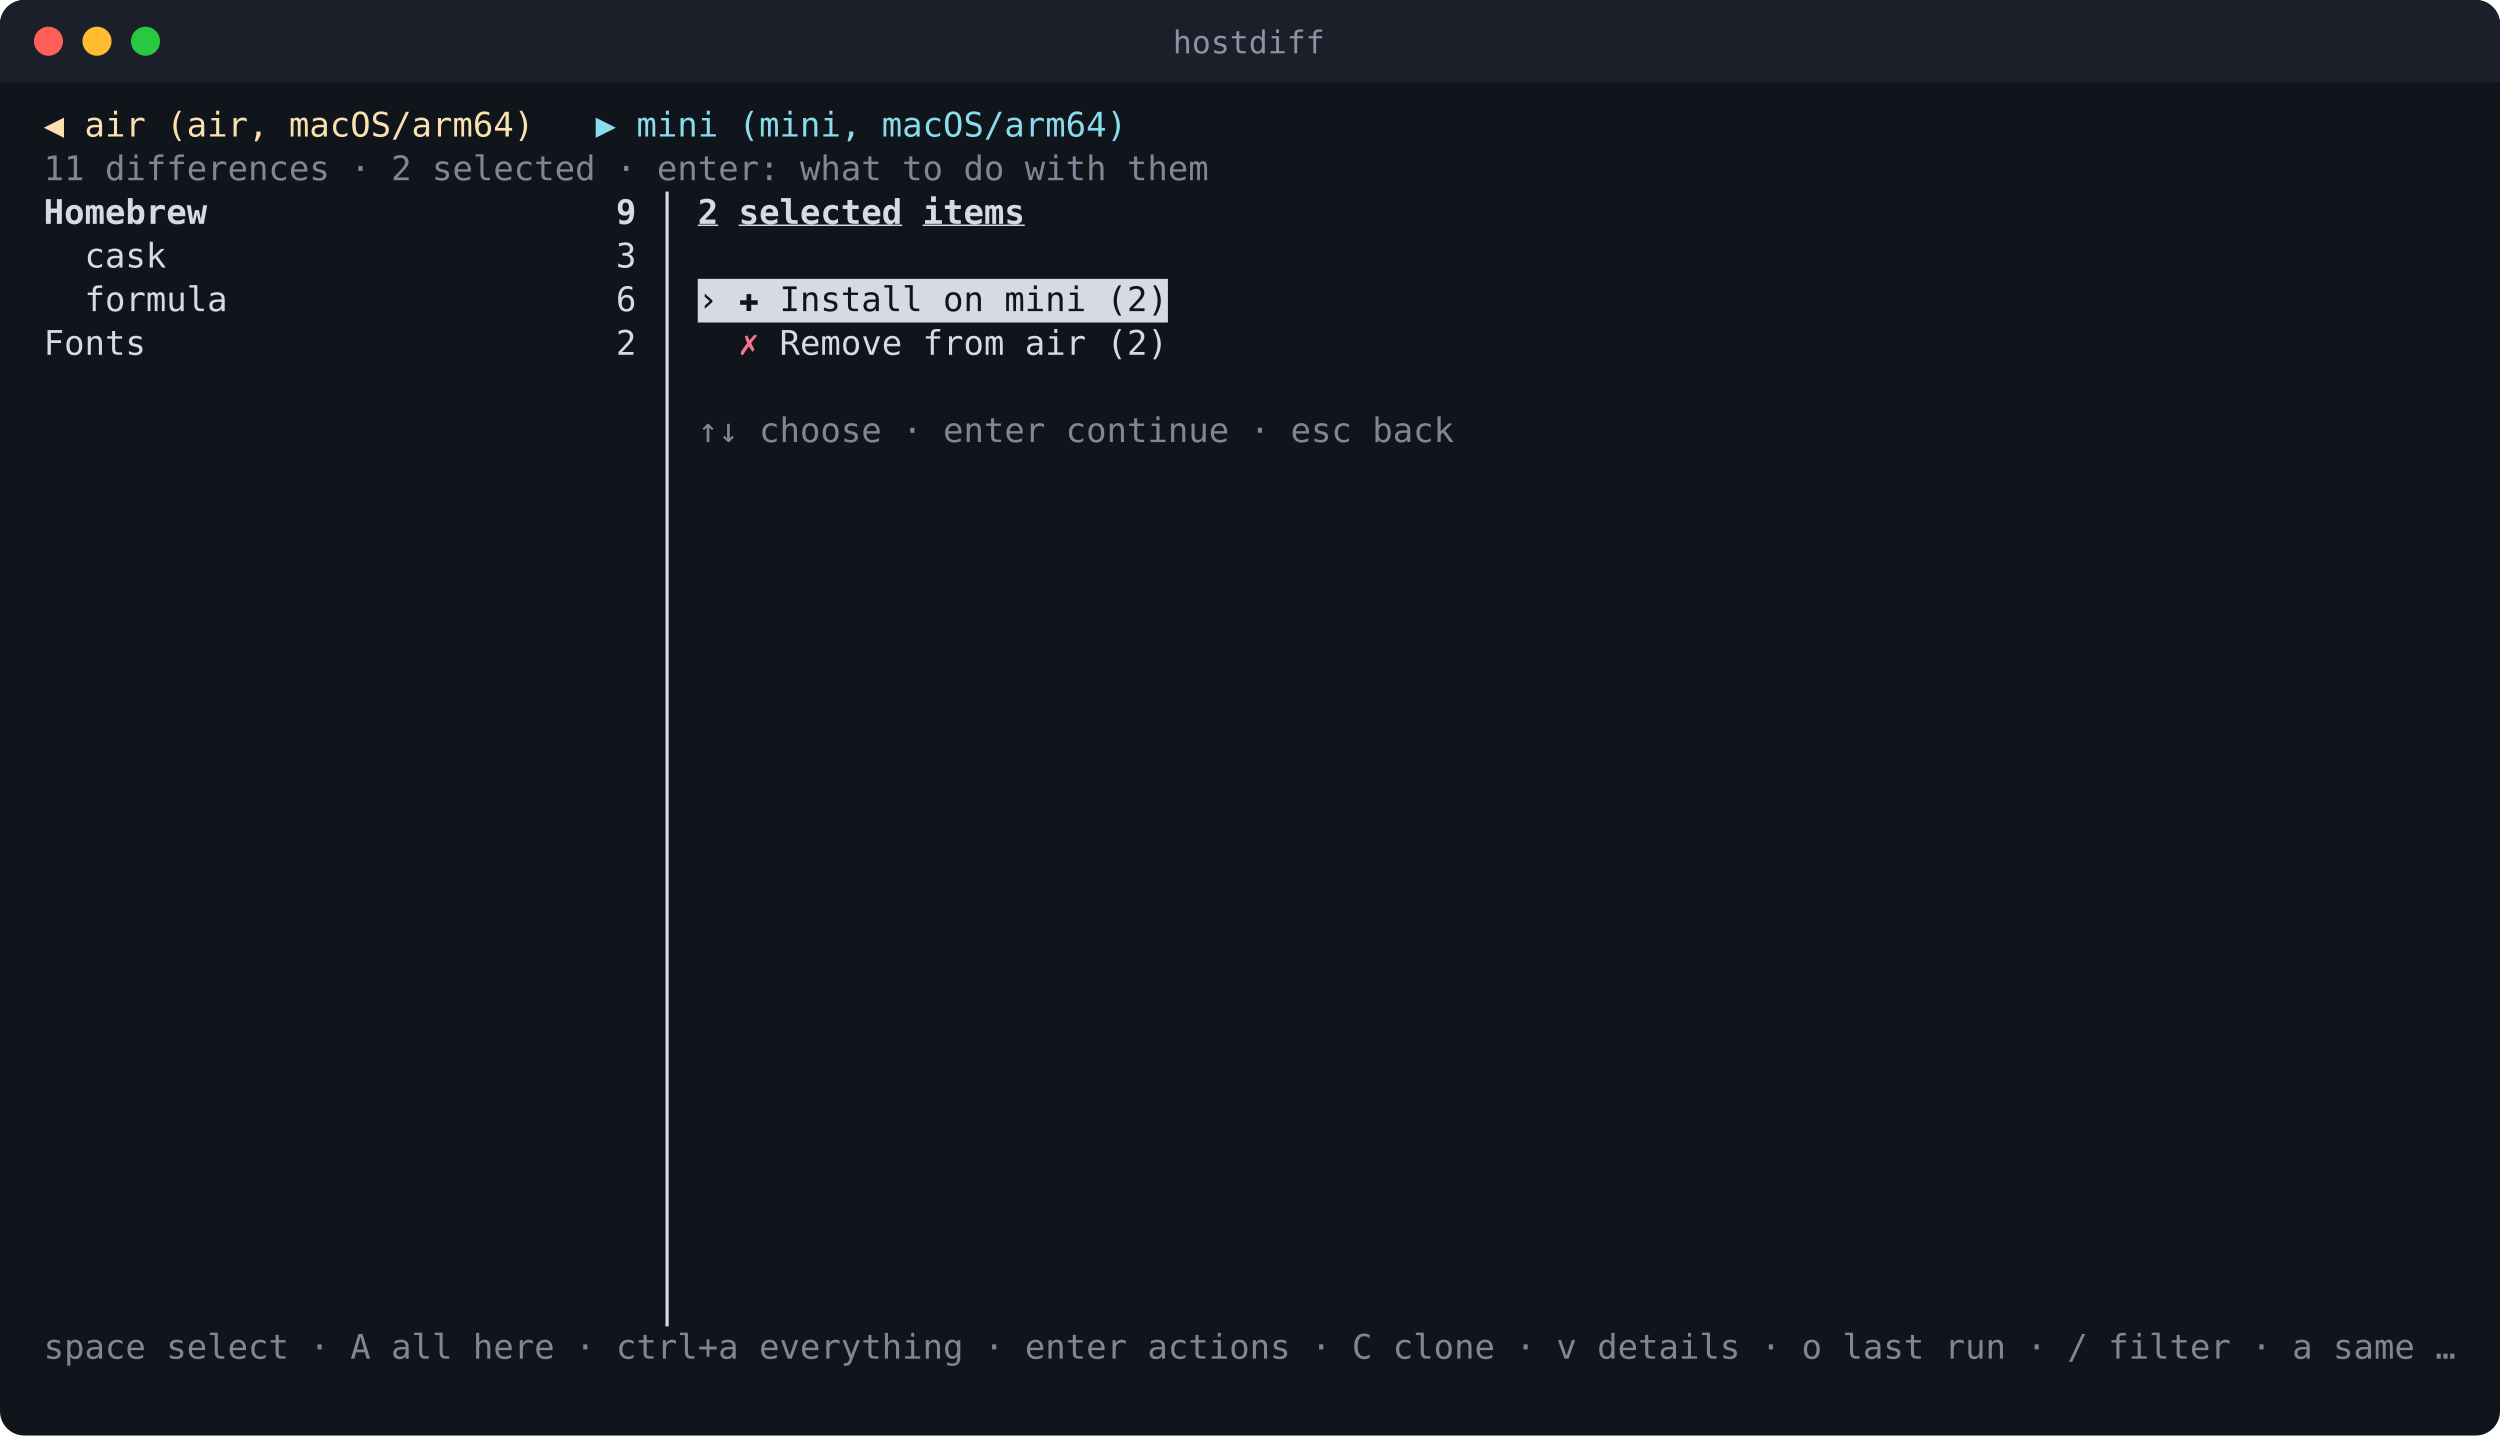
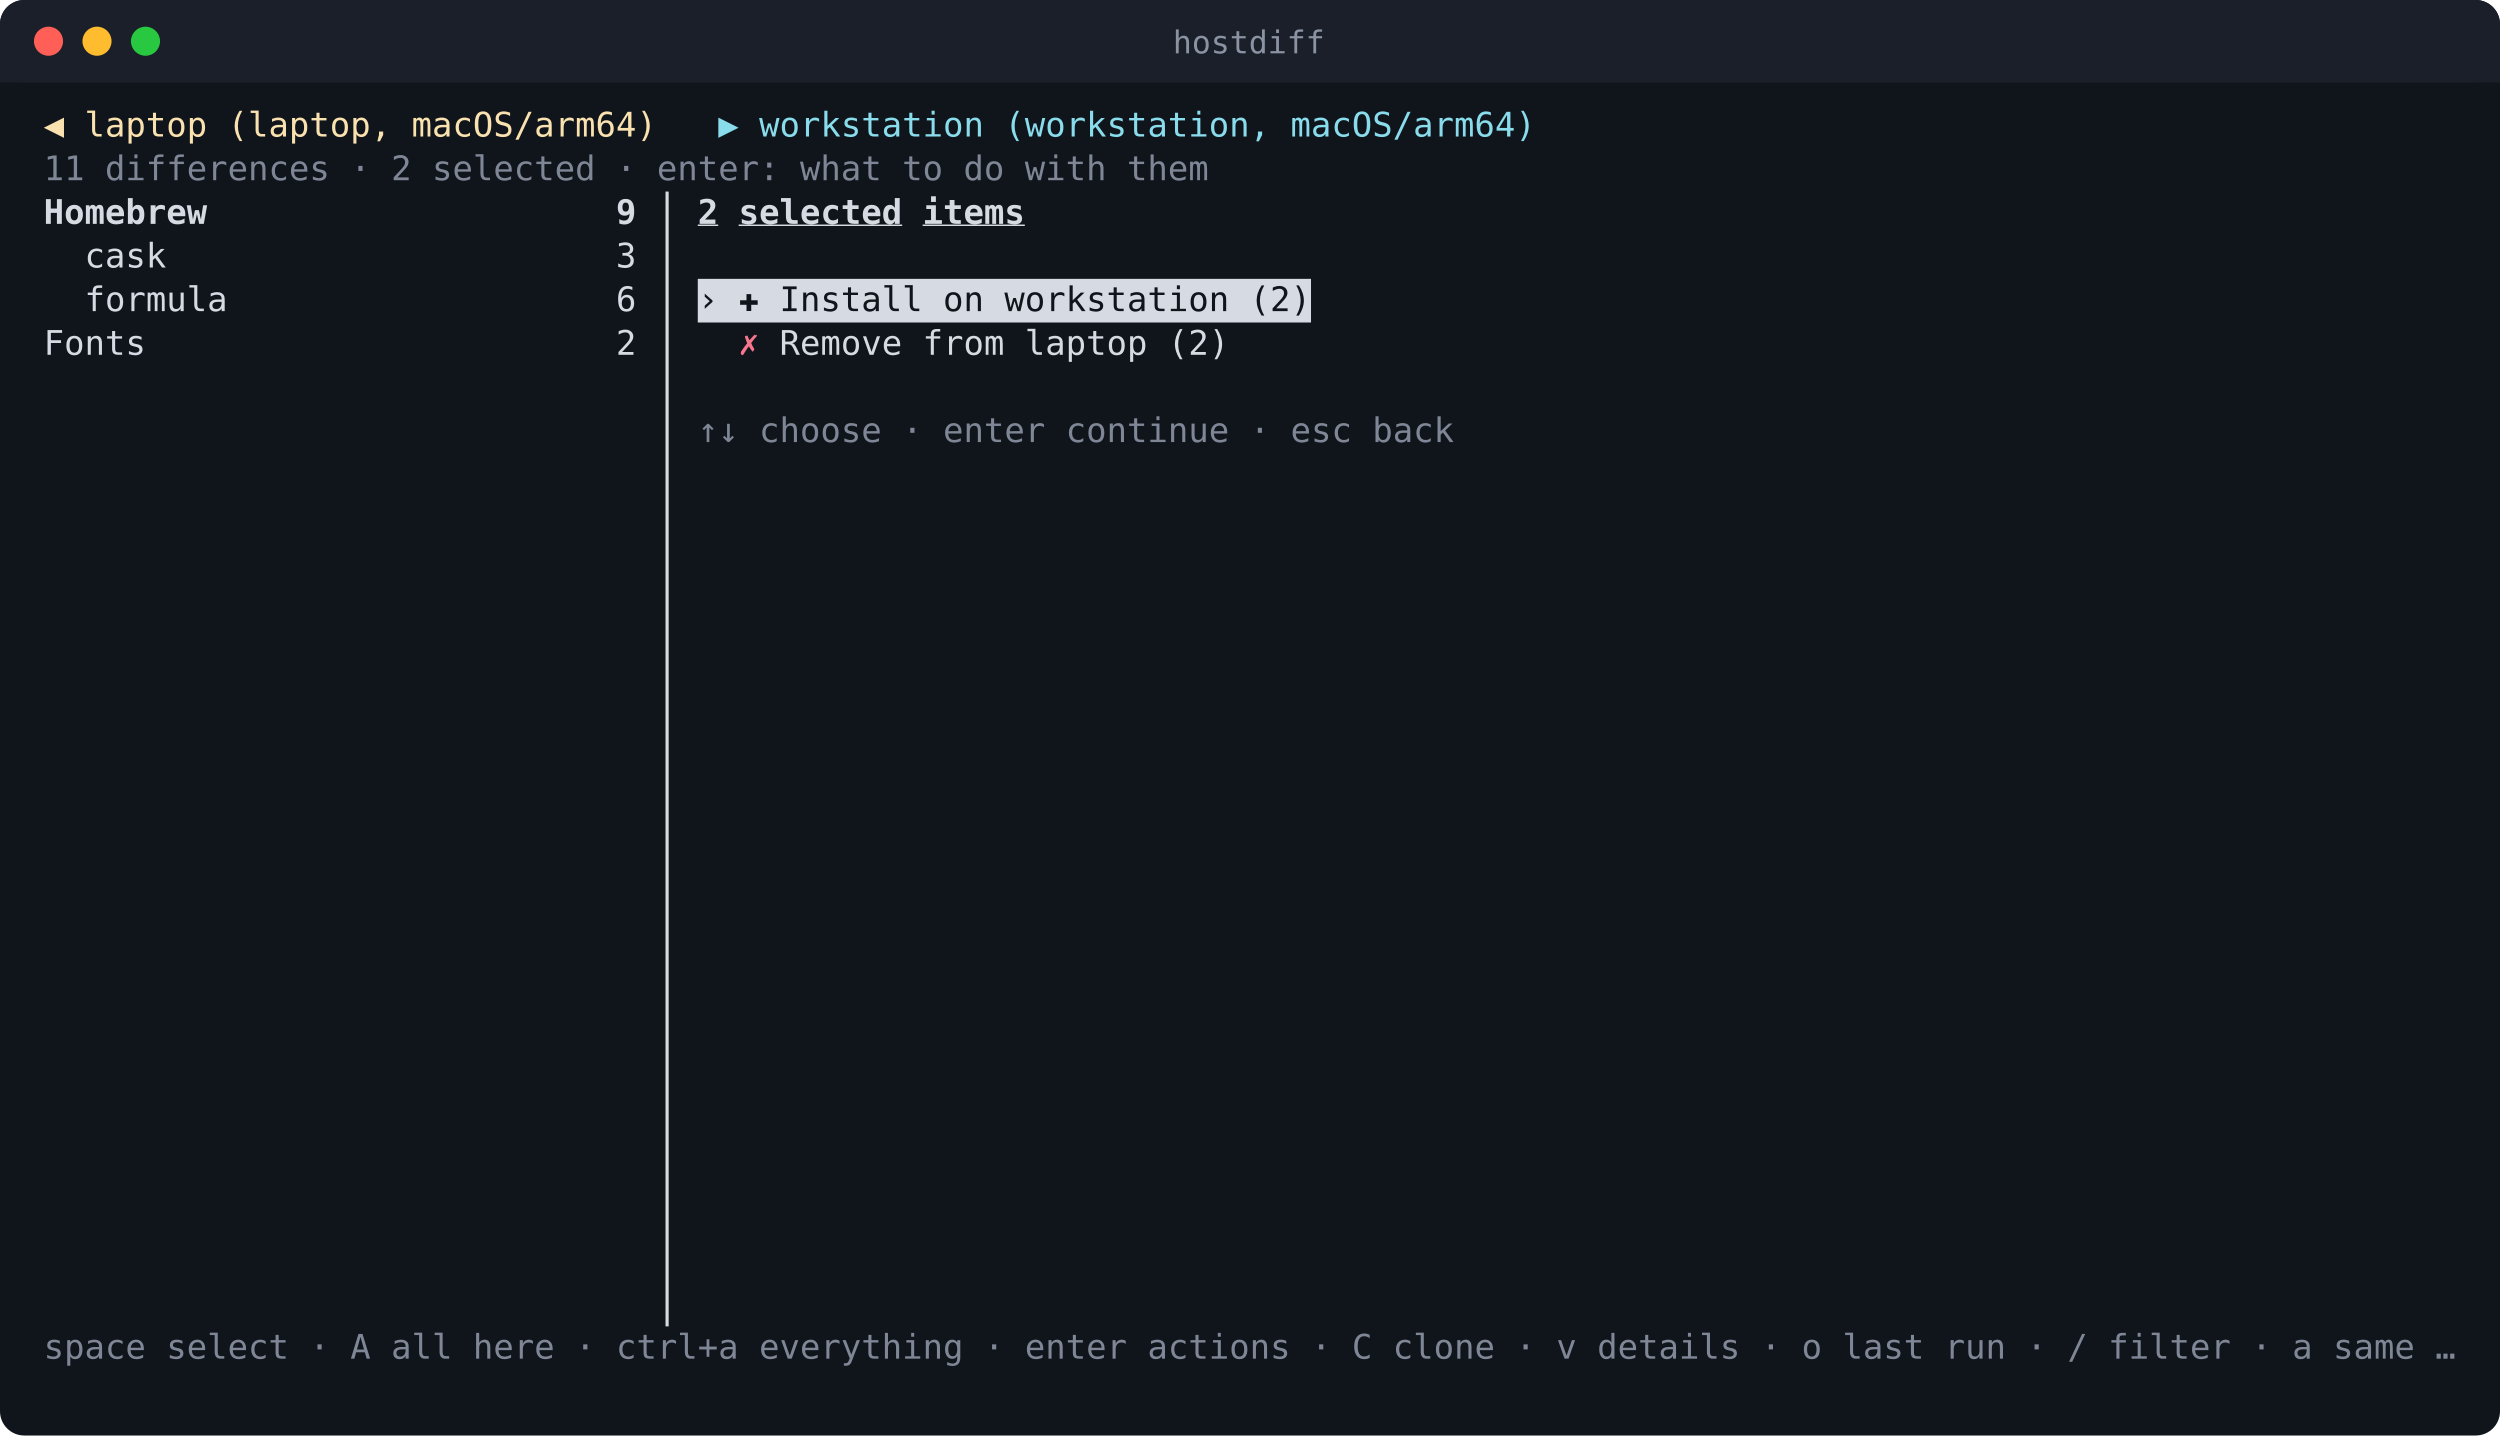
<svg xmlns="http://www.w3.org/2000/svg" width="1031" height="592" viewBox="0 0 1031 592" font-family="'SF Mono', Menlo, Consolas, 'DejaVu Sans Mono', 'Liberation Mono', monospace" font-size="14">
  <rect width="1031" height="592" rx="10" fill="#10141b" />
  <rect width="1031" height="34" rx="10" fill="#1a1f29" />
  <rect y="24" width="1031" height="10" fill="#1a1f29" />
  <circle cx="20" cy="17" r="6" fill="#ff5f57" />
  <circle cx="40" cy="17" r="6" fill="#febc2e" />
  <circle cx="60" cy="17" r="6" fill="#28c840" />
  <text x="515" y="22" fill="#8b93a3" text-anchor="middle" font-size="13">hostdiff</text>
  <text x="18.00" y="56.32" fill="#f9e2af" textLength="8.43" lengthAdjust="spacingAndGlyphs" xml:space="preserve">◀</text>
-   <text x="26.43" y="56.32" fill="#f9e2af" xml:space="preserve"> air (air, macOS/arm64)</text>
-   <text x="245.61" y="56.32" fill="#89dceb" textLength="8.43" lengthAdjust="spacingAndGlyphs" xml:space="preserve">▶</text>
-   <text x="254.04" y="56.32" fill="#89dceb" xml:space="preserve"> mini (mini, macOS/arm64)</text>
+   <text x="26.43" y="56.32" fill="#f9e2af" xml:space="preserve"> laptop (laptop, macOS/arm64)</text>
+   <text x="296.19" y="56.32" fill="#89dceb" textLength="8.43" lengthAdjust="spacingAndGlyphs" xml:space="preserve">▶</text>
+   <text x="304.62" y="56.32" fill="#89dceb" xml:space="preserve"> workstation (workstation, macOS/arm64)</text>
  <text x="18.00" y="74.32" fill="#7f8796" xml:space="preserve">11 differences </text>
  <text x="144.45" y="74.32" fill="#7f8796" textLength="8.43" lengthAdjust="spacingAndGlyphs" xml:space="preserve">·</text>
  <text x="152.88" y="74.32" fill="#7f8796" xml:space="preserve"> 2 selected </text>
  <text x="254.04" y="74.32" fill="#7f8796" textLength="8.43" lengthAdjust="spacingAndGlyphs" xml:space="preserve">·</text>
  <text x="262.47" y="74.32" fill="#7f8796" xml:space="preserve"> enter: what to do with them</text>
  <text x="18.00" y="92.32" fill="#d5dae3" font-weight="700" xml:space="preserve">Homebrew                    9</text>
  <text x="287.76" y="92.32" fill="#d5dae3" font-weight="700" text-decoration="underline" xml:space="preserve">2</text>
  <text x="304.62" y="92.32" fill="#d5dae3" font-weight="700" text-decoration="underline" xml:space="preserve">selected</text>
  <text x="380.49" y="92.32" fill="#d5dae3" font-weight="700" text-decoration="underline" xml:space="preserve">items</text>
  <text x="18.00" y="110.32" fill="#d5dae3" xml:space="preserve">  cask                      3 </text>
-   <rect x="287.76" y="115.00" width="193.89" height="18" fill="#d5dae3" />
+   <rect x="287.76" y="115.00" width="252.90" height="18" fill="#d5dae3" />
  <text x="18.00" y="128.32" fill="#d5dae3" xml:space="preserve">  formula                   6 </text>
  <text x="287.76" y="128.32" fill="#10141b" textLength="8.43" lengthAdjust="spacingAndGlyphs" xml:space="preserve">›</text>
  <text x="304.62" y="128.32" fill="#10141b" textLength="8.43" lengthAdjust="spacingAndGlyphs" xml:space="preserve">✚</text>
-   <text x="313.05" y="128.32" fill="#10141b" xml:space="preserve"> Install on mini (2)</text>
+   <text x="313.05" y="128.32" fill="#10141b" xml:space="preserve"> Install on workstation (2)</text>
  <text x="18.00" y="146.32" fill="#d5dae3" xml:space="preserve">Fonts                       2 </text>
  <text x="304.62" y="146.32" fill="#f7768e" textLength="8.43" lengthAdjust="spacingAndGlyphs" xml:space="preserve">✗</text>
-   <text x="313.05" y="146.32" fill="#d5dae3" xml:space="preserve"> Remove from air (2)</text>
+   <text x="313.05" y="146.32" fill="#d5dae3" xml:space="preserve"> Remove from laptop (2)</text>
  <text x="287.76" y="182.32" fill="#7f8796" textLength="8.43" lengthAdjust="spacingAndGlyphs" xml:space="preserve">↑</text>
  <text x="296.19" y="182.32" fill="#7f8796" textLength="8.43" lengthAdjust="spacingAndGlyphs" xml:space="preserve">↓</text>
  <text x="304.62" y="182.32" fill="#7f8796" xml:space="preserve"> choose </text>
  <text x="372.06" y="182.32" fill="#7f8796" textLength="8.43" lengthAdjust="spacingAndGlyphs" xml:space="preserve">·</text>
  <text x="380.49" y="182.32" fill="#7f8796" xml:space="preserve"> enter continue </text>
  <text x="515.37" y="182.32" fill="#7f8796" textLength="8.43" lengthAdjust="spacingAndGlyphs" xml:space="preserve">·</text>
  <text x="523.80" y="182.32" fill="#7f8796" xml:space="preserve"> esc back</text>
  <text x="18.00" y="560.32" fill="#7f8796" xml:space="preserve">space select </text>
  <text x="127.59" y="560.32" fill="#7f8796" textLength="8.43" lengthAdjust="spacingAndGlyphs" xml:space="preserve">·</text>
  <text x="136.02" y="560.32" fill="#7f8796" xml:space="preserve"> A all here </text>
  <text x="237.18" y="560.32" fill="#7f8796" textLength="8.43" lengthAdjust="spacingAndGlyphs" xml:space="preserve">·</text>
  <text x="245.61" y="560.32" fill="#7f8796" xml:space="preserve"> ctrl+a everything </text>
  <text x="405.78" y="560.32" fill="#7f8796" textLength="8.43" lengthAdjust="spacingAndGlyphs" xml:space="preserve">·</text>
  <text x="414.21" y="560.32" fill="#7f8796" xml:space="preserve"> enter actions </text>
  <text x="540.66" y="560.32" fill="#7f8796" textLength="8.43" lengthAdjust="spacingAndGlyphs" xml:space="preserve">·</text>
  <text x="549.09" y="560.32" fill="#7f8796" xml:space="preserve"> C clone </text>
  <text x="624.96" y="560.32" fill="#7f8796" textLength="8.43" lengthAdjust="spacingAndGlyphs" xml:space="preserve">·</text>
  <text x="633.39" y="560.32" fill="#7f8796" xml:space="preserve"> v details </text>
  <text x="726.12" y="560.32" fill="#7f8796" textLength="8.43" lengthAdjust="spacingAndGlyphs" xml:space="preserve">·</text>
  <text x="734.55" y="560.32" fill="#7f8796" xml:space="preserve"> o last run </text>
  <text x="835.71" y="560.32" fill="#7f8796" textLength="8.43" lengthAdjust="spacingAndGlyphs" xml:space="preserve">·</text>
  <text x="844.14" y="560.32" fill="#7f8796" xml:space="preserve"> / filter </text>
  <text x="928.44" y="560.32" fill="#7f8796" textLength="8.43" lengthAdjust="spacingAndGlyphs" xml:space="preserve">·</text>
  <text x="936.87" y="560.32" fill="#7f8796" xml:space="preserve"> a same </text>
  <text x="1004.31" y="560.32" fill="#7f8796" textLength="8.43" lengthAdjust="spacingAndGlyphs" xml:space="preserve">…</text>
  <path d="M275.11 79.00V97.00M275.11 97.00V115.00M275.11 115.00V133.00M275.11 133.00V151.00M275.11 151.00V169.00M275.11 169.00V187.00M275.11 187.00V205.00M275.11 205.00V223.00M275.11 223.00V241.00M275.11 241.00V259.00M275.11 259.00V277.00M275.11 277.00V295.00M275.11 295.00V313.00M275.11 313.00V331.00M275.11 331.00V349.00M275.11 349.00V367.00M275.11 367.00V385.00M275.11 385.00V403.00M275.11 403.00V421.00M275.11 421.00V439.00M275.11 439.00V457.00M275.11 457.00V475.00M275.11 475.00V493.00M275.11 493.00V511.00M275.11 511.00V529.00M275.11 529.00V547.00" stroke="#d5dae3" stroke-width="1.3" fill="none" />
</svg>
